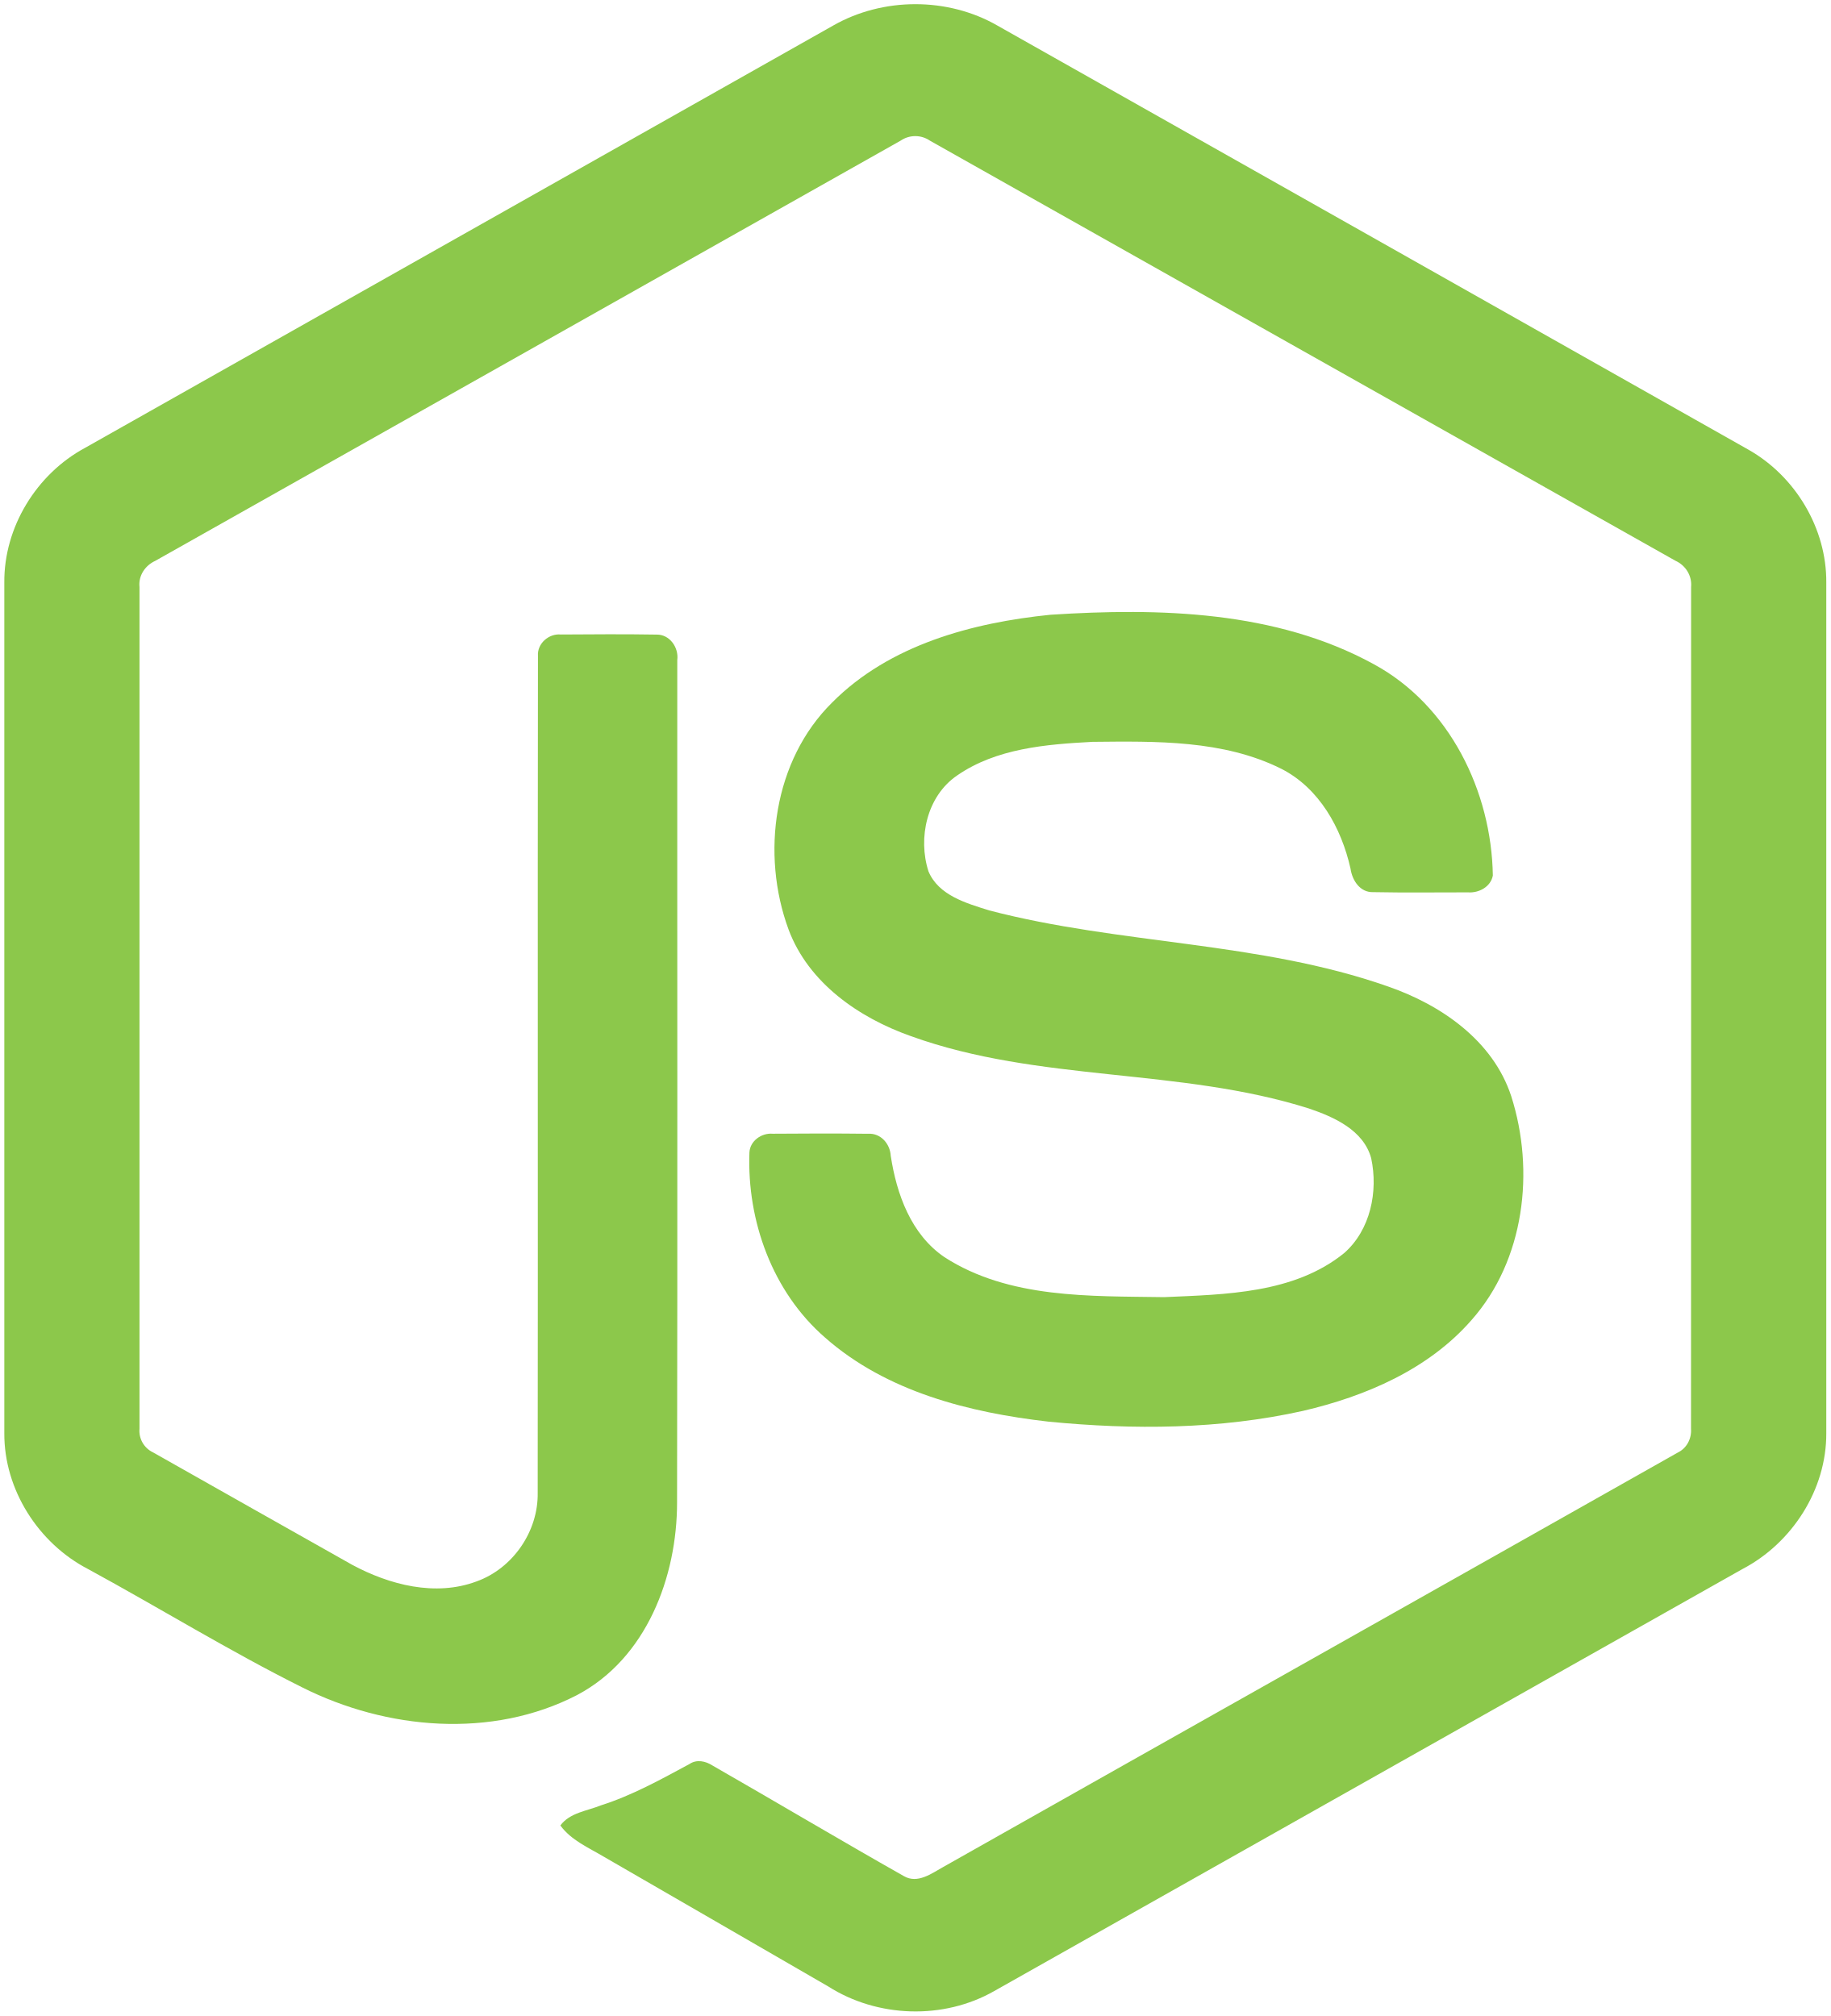
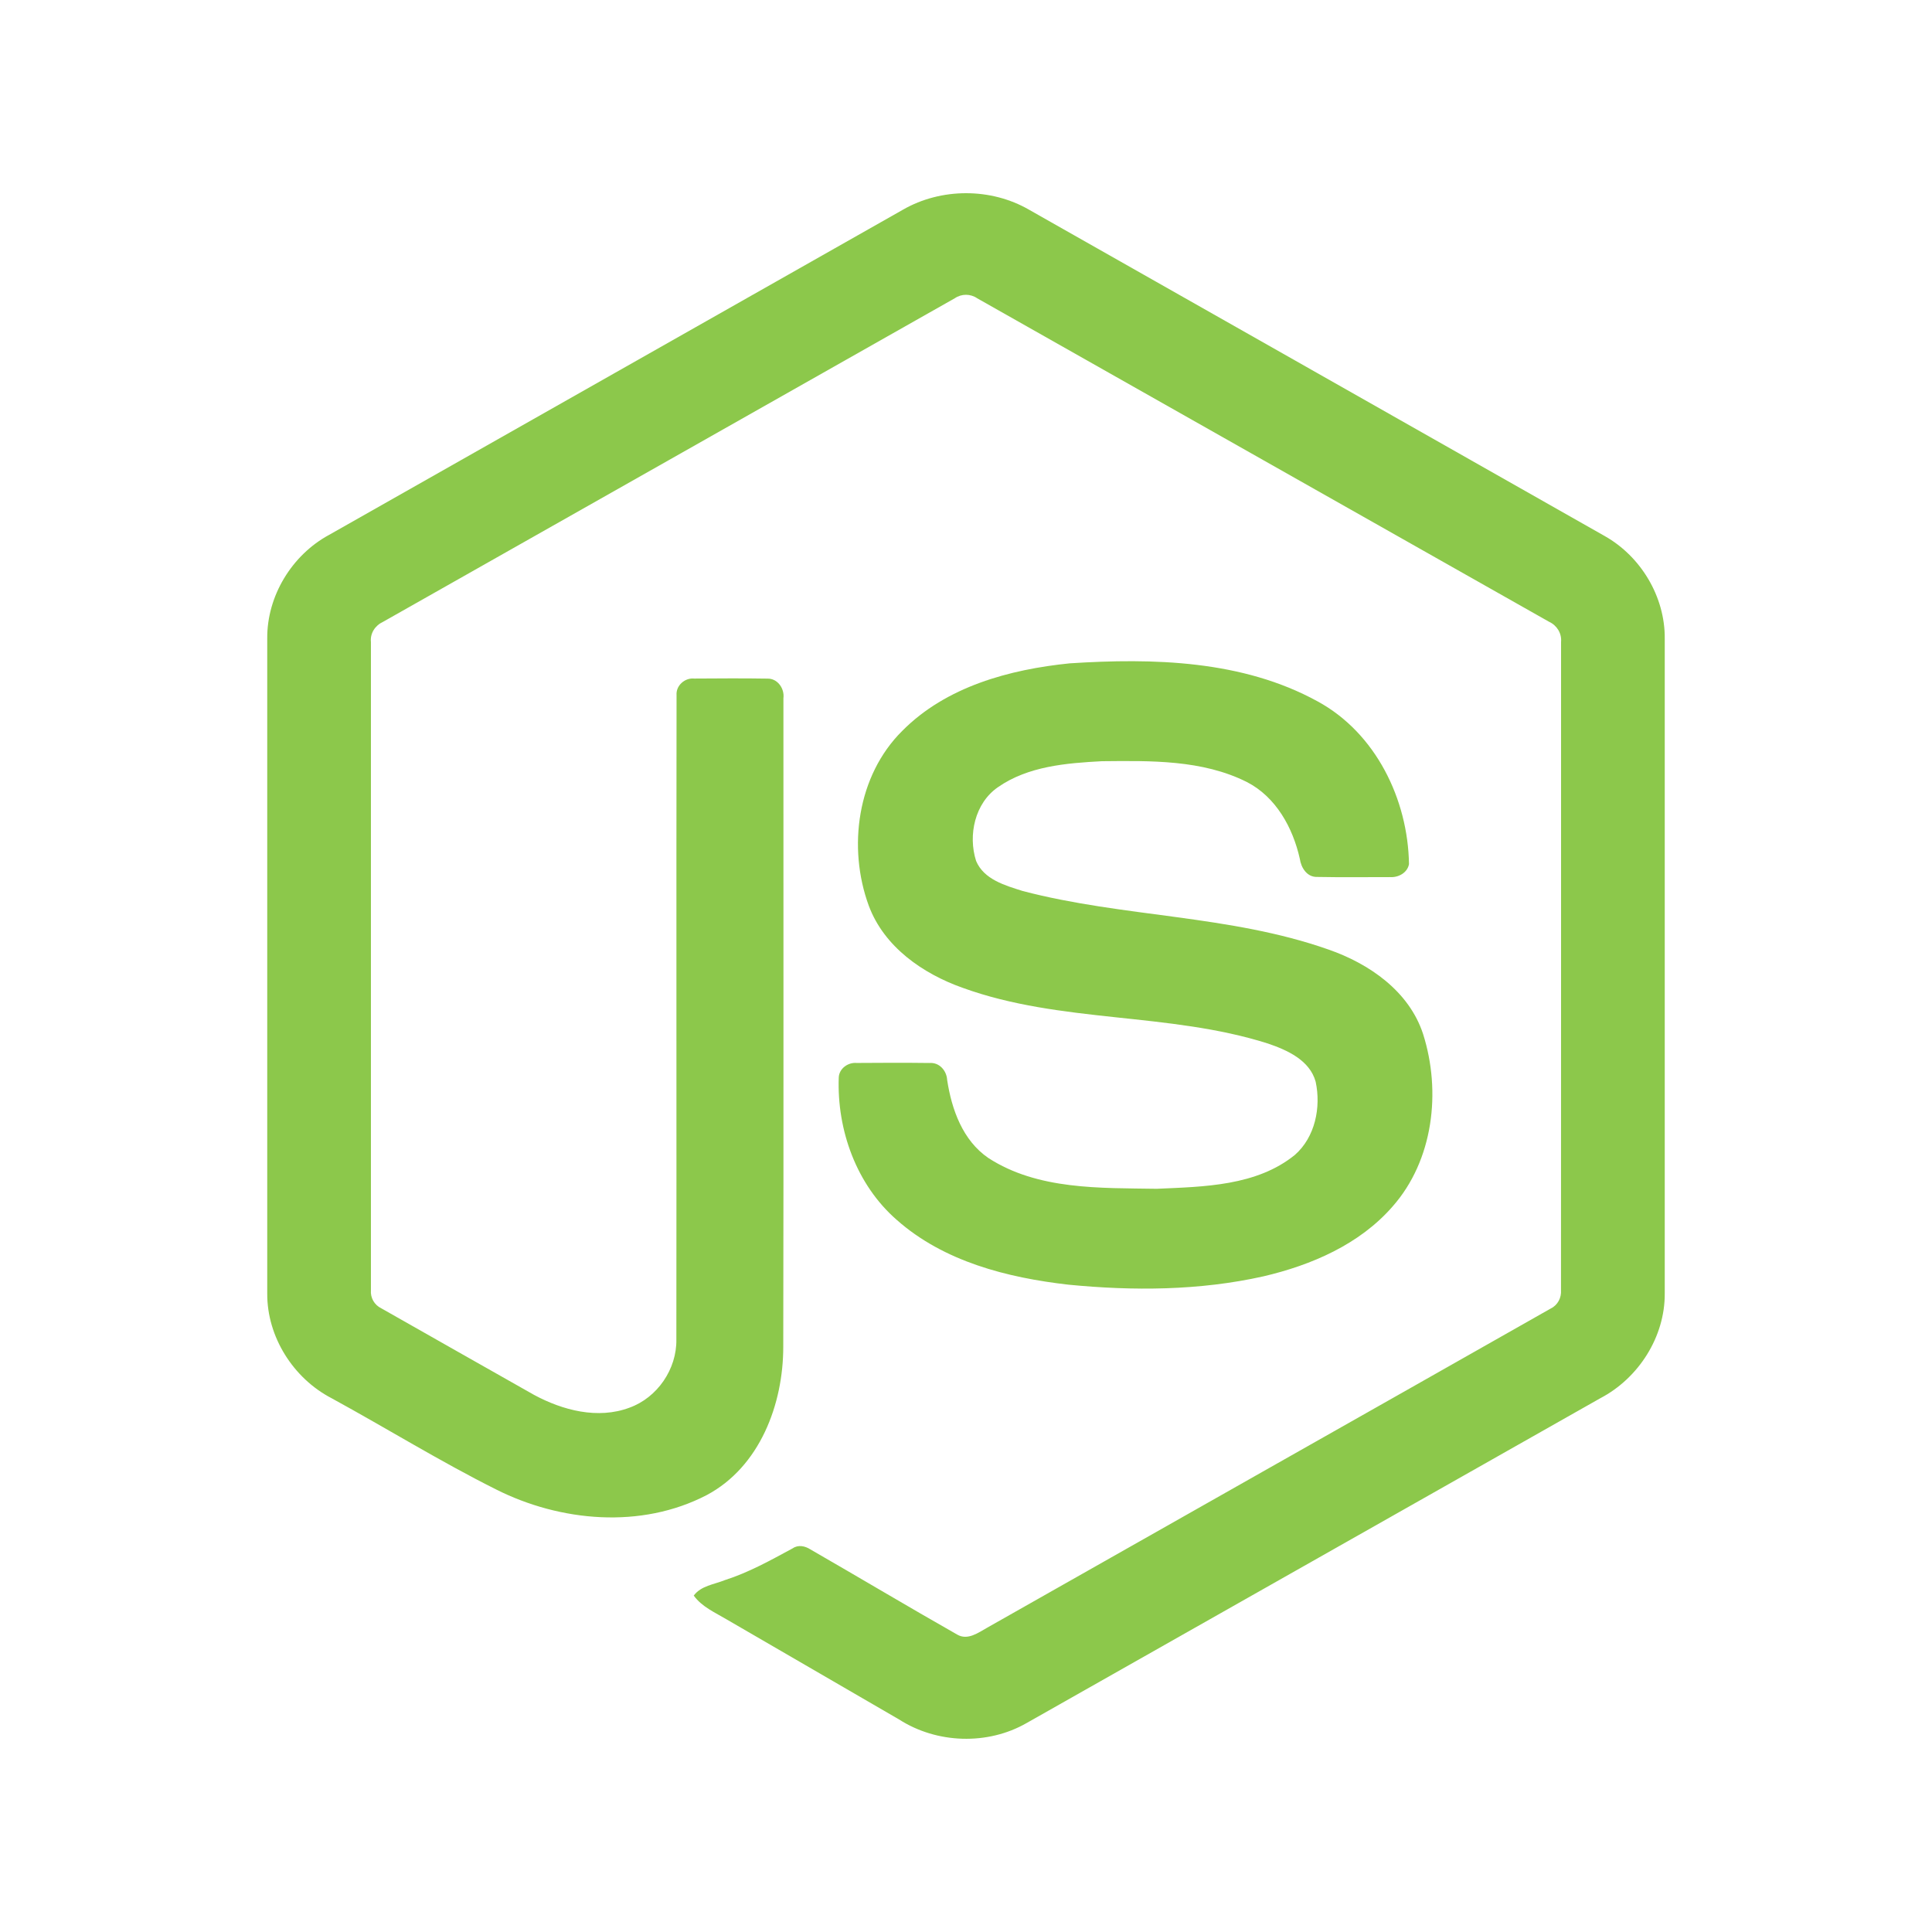
- <svg xmlns="http://www.w3.org/2000/svg" width="2270" height="2500" viewBox="0 0 256 282" preserveAspectRatio="xMinYMin meet">
-   <g fill="#8CC84B">
-     <path d="M116.504 3.58c6.962-3.985 16.03-4.003 22.986 0 34.995 19.774 70.001 39.517 104.99 59.303 6.581 3.707 10.983 11.031 10.916 18.614v118.968c.049 7.897-4.788 15.396-11.731 19.019-34.88 19.665-69.742 39.354-104.616 59.019-7.106 4.063-16.356 3.75-23.24-.646-10.457-6.062-20.932-12.094-31.39-18.15-2.137-1.274-4.546-2.288-6.055-4.36 1.334-1.798 3.719-2.022 5.657-2.807 4.365-1.388 8.374-3.616 12.384-5.778 1.014-.694 2.252-.428 3.224.193 8.942 5.127 17.805 10.403 26.777 15.481 1.914 1.105 3.852-.362 5.488-1.274 34.228-19.345 68.498-38.617 102.72-57.968 1.268-.61 1.969-1.956 1.866-3.345.024-39.245.006-78.497.012-117.742.145-1.576-.767-3.025-2.192-3.67-34.759-19.575-69.5-39.18-104.253-58.76a3.621 3.621 0 0 0-4.094-.006C91.2 39.257 56.465 58.88 21.712 78.454c-1.42.646-2.373 2.071-2.204 3.653.006 39.245 0 78.497 0 117.748a3.329 3.329 0 0 0 1.89 3.303c9.274 5.259 18.56 10.481 27.84 15.722 5.228 2.814 11.647 4.486 17.407 2.33 5.083-1.823 8.646-7.01 8.549-12.407.048-39.016-.024-78.038.036-117.048-.127-1.732 1.516-3.163 3.2-3 4.456-.03 8.918-.06 13.374.012 1.86-.042 3.14 1.823 2.91 3.568-.018 39.263.048 78.527-.03 117.79.012 10.464-4.287 21.85-13.966 26.97-11.924 6.177-26.662 4.867-38.442-1.056-10.198-5.09-19.93-11.097-29.947-16.55C5.368 215.886.555 208.357.604 200.466V81.497c-.073-7.74 4.504-15.197 11.29-18.85C46.768 42.966 81.636 23.27 116.504 3.58z" />
-     <path d="M146.928 85.99c15.21-.979 31.493-.58 45.18 6.913 10.597 5.742 16.472 17.793 16.659 29.566-.296 1.588-1.956 2.464-3.472 2.355-4.413-.006-8.827.06-13.24-.03-1.872.072-2.96-1.654-3.195-3.309-1.268-5.633-4.34-11.212-9.642-13.929-8.139-4.075-17.576-3.87-26.451-3.785-6.479.344-13.446.905-18.935 4.715-4.214 2.886-5.494 8.712-3.99 13.404 1.418 3.369 5.307 4.456 8.489 5.458 18.33 4.794 37.754 4.317 55.734 10.626 7.444 2.572 14.726 7.572 17.274 15.366 3.333 10.446 1.872 22.932-5.56 31.318-6.027 6.901-14.805 10.657-23.56 12.697-11.647 2.597-23.734 2.663-35.562 1.51-11.122-1.268-22.696-4.19-31.282-11.768-7.342-6.375-10.928-16.308-10.572-25.895.085-1.619 1.697-2.748 3.248-2.615 4.444-.036 8.888-.048 13.332.006 1.775-.127 3.091 1.407 3.182 3.08.82 5.367 2.837 11 7.517 14.182 9.032 5.827 20.365 5.428 30.707 5.591 8.568-.38 18.186-.495 25.178-6.158 3.689-3.23 4.782-8.634 3.785-13.283-1.08-3.925-5.186-5.754-8.712-6.95-18.095-5.724-37.736-3.647-55.656-10.12-7.275-2.571-14.31-7.432-17.105-14.906-3.9-10.578-2.113-23.662 6.098-31.765 8.006-8.06 19.563-11.164 30.551-12.275z" />
+ <svg xmlns="http://www.w3.org/2000/svg" width="100pt" height="100pt" viewBox="0 0 35.278 35.278" version="1.1" id="svg28">
+   <defs id="defs22" />
+   <g id="layer1" transform="translate(0,-261.7222)">
+     <g id="g6" transform="matrix(0.1001534,0,0,0.1005144,4.819263,265.1913)" style="fill:#8cc84b">
+       <path d="m 116.504,3.58 c 6.962,-3.985 16.03,-4.003 22.986,0 34.995,19.774 70.001,39.517 104.99,59.303 6.581,3.707 10.983,11.031 10.916,18.614 v 118.968 c 0.049,7.897 -4.788,15.396 -11.731,19.019 -34.88,19.665 -69.742,39.354 -104.616,59.019 -7.106,4.063 -16.356,3.75 -23.24,-0.646 -10.457,-6.062 -20.932,-12.094 -31.39,-18.15 -2.137,-1.274 -4.546,-2.288 -6.055,-4.36 1.334,-1.798 3.719,-2.022 5.657,-2.807 4.365,-1.388 8.374,-3.616 12.384,-5.778 1.014,-0.694 2.252,-0.428 3.224,0.193 8.942,5.127 17.805,10.403 26.777,15.481 1.914,1.105 3.852,-0.362 5.488,-1.274 34.228,-19.345 68.498,-38.617 102.72,-57.968 1.268,-0.61 1.969,-1.956 1.866,-3.345 0.024,-39.245 0.006,-78.497 0.012,-117.742 0.145,-1.576 -0.767,-3.025 -2.192,-3.67 -34.759,-19.575 -69.5,-39.18 -104.253,-58.76 a 3.621,3.621 0 0 0 -4.094,-0.006 C 91.2,39.257 56.465,58.88 21.712,78.454 c -1.42,0.646 -2.373,2.071 -2.204,3.653 0.006,39.245 0,78.497 0,117.748 a 3.329,3.329 0 0 0 1.89,3.303 c 9.274,5.259 18.56,10.481 27.84,15.722 5.228,2.814 11.647,4.486 17.407,2.33 5.083,-1.823 8.646,-7.01 8.549,-12.407 0.048,-39.016 -0.024,-78.038 0.036,-117.048 -0.127,-1.732 1.516,-3.163 3.2,-3 4.456,-0.03 8.918,-0.06 13.374,0.012 1.86,-0.042 3.14,1.823 2.91,3.568 -0.018,39.263 0.048,78.527 -0.03,117.79 0.012,10.464 -4.287,21.85 -13.966,26.97 -11.924,6.177 -26.662,4.867 -38.442,-1.056 -10.198,-5.09 -19.93,-11.097 -29.947,-16.55 C 5.368,215.886 0.555,208.357 0.604,200.466 V 81.497 C 0.531,73.757 5.108,66.3 11.894,62.647 46.768,42.966 81.636,23.27 116.504,3.58 Z" id="path2" />
+       <path d="m 146.928,85.99 c 15.21,-0.979 31.493,-0.58 45.18,6.913 10.597,5.742 16.472,17.793 16.659,29.566 -0.296,1.588 -1.956,2.464 -3.472,2.355 -4.413,-0.006 -8.827,0.06 -13.24,-0.03 -1.872,0.072 -2.96,-1.654 -3.195,-3.309 -1.268,-5.633 -4.34,-11.212 -9.642,-13.929 -8.139,-4.075 -17.576,-3.87 -26.451,-3.785 -6.479,0.344 -13.446,0.905 -18.935,4.715 -4.214,2.886 -5.494,8.712 -3.99,13.404 1.418,3.369 5.307,4.456 8.489,5.458 18.33,4.794 37.754,4.317 55.734,10.626 7.444,2.572 14.726,7.572 17.274,15.366 3.333,10.446 1.872,22.932 -5.56,31.318 -6.027,6.901 -14.805,10.657 -23.56,12.697 -11.647,2.597 -23.734,2.663 -35.562,1.51 -11.122,-1.268 -22.696,-4.19 -31.282,-11.768 -7.342,-6.375 -10.928,-16.308 -10.572,-25.895 0.085,-1.619 1.697,-2.748 3.248,-2.615 4.444,-0.036 8.888,-0.048 13.332,0.006 1.775,-0.127 3.091,1.407 3.182,3.08 0.82,5.367 2.837,11 7.517,14.182 9.032,5.827 20.365,5.428 30.707,5.591 8.568,-0.38 18.186,-0.495 25.178,-6.158 3.689,-3.23 4.782,-8.634 3.785,-13.283 -1.08,-3.925 -5.186,-5.754 -8.712,-6.95 -18.095,-5.724 -37.736,-3.647 -55.656,-10.12 -7.275,-2.571 -14.31,-7.432 -17.105,-14.906 -3.9,-10.578 -2.113,-23.662 6.098,-31.765 8.006,-8.06 19.563,-11.164 30.551,-12.275 z" id="path4" />
+     </g>
  </g>
</svg>
